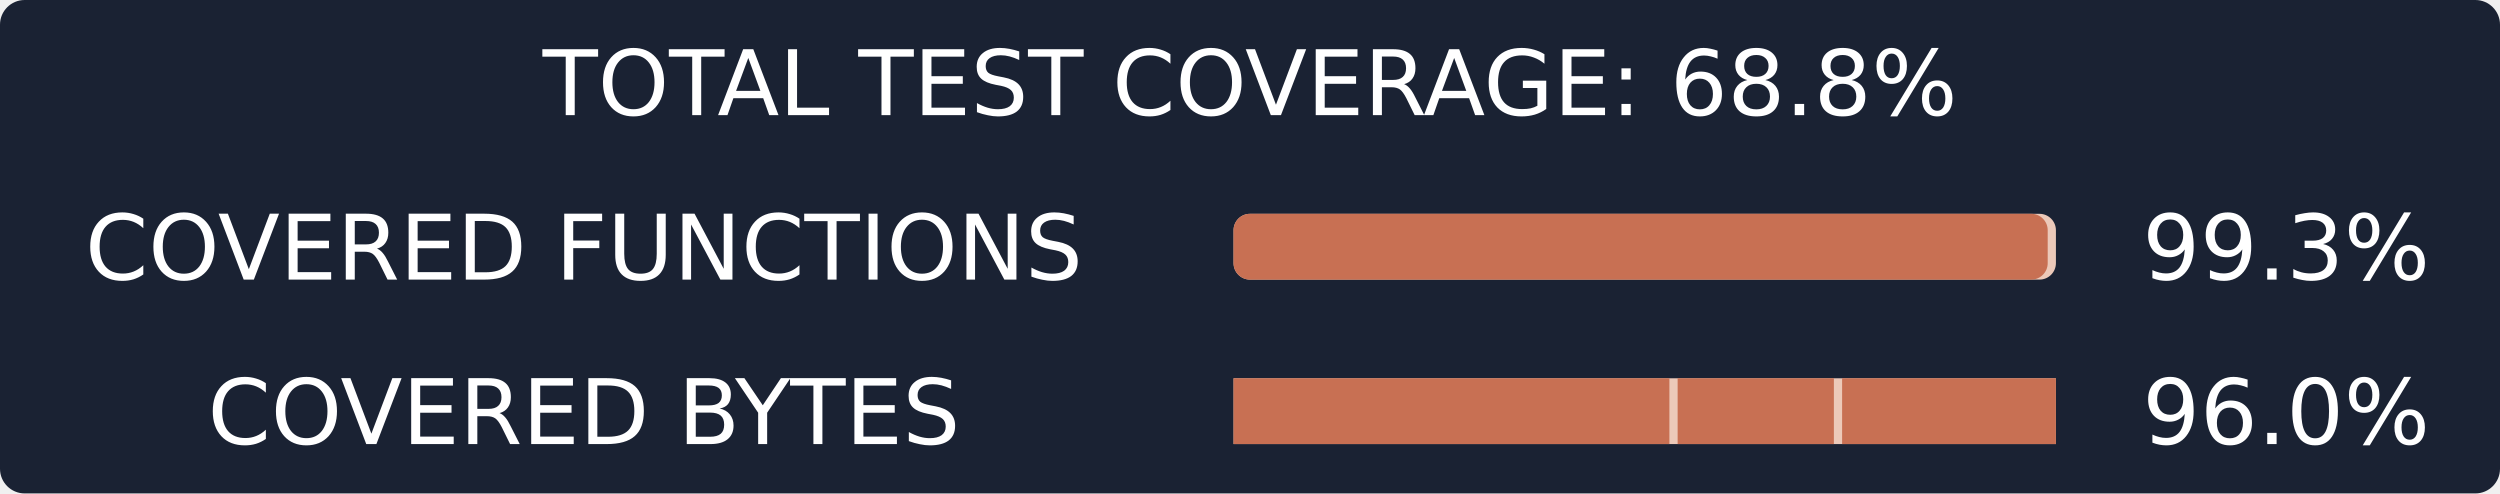
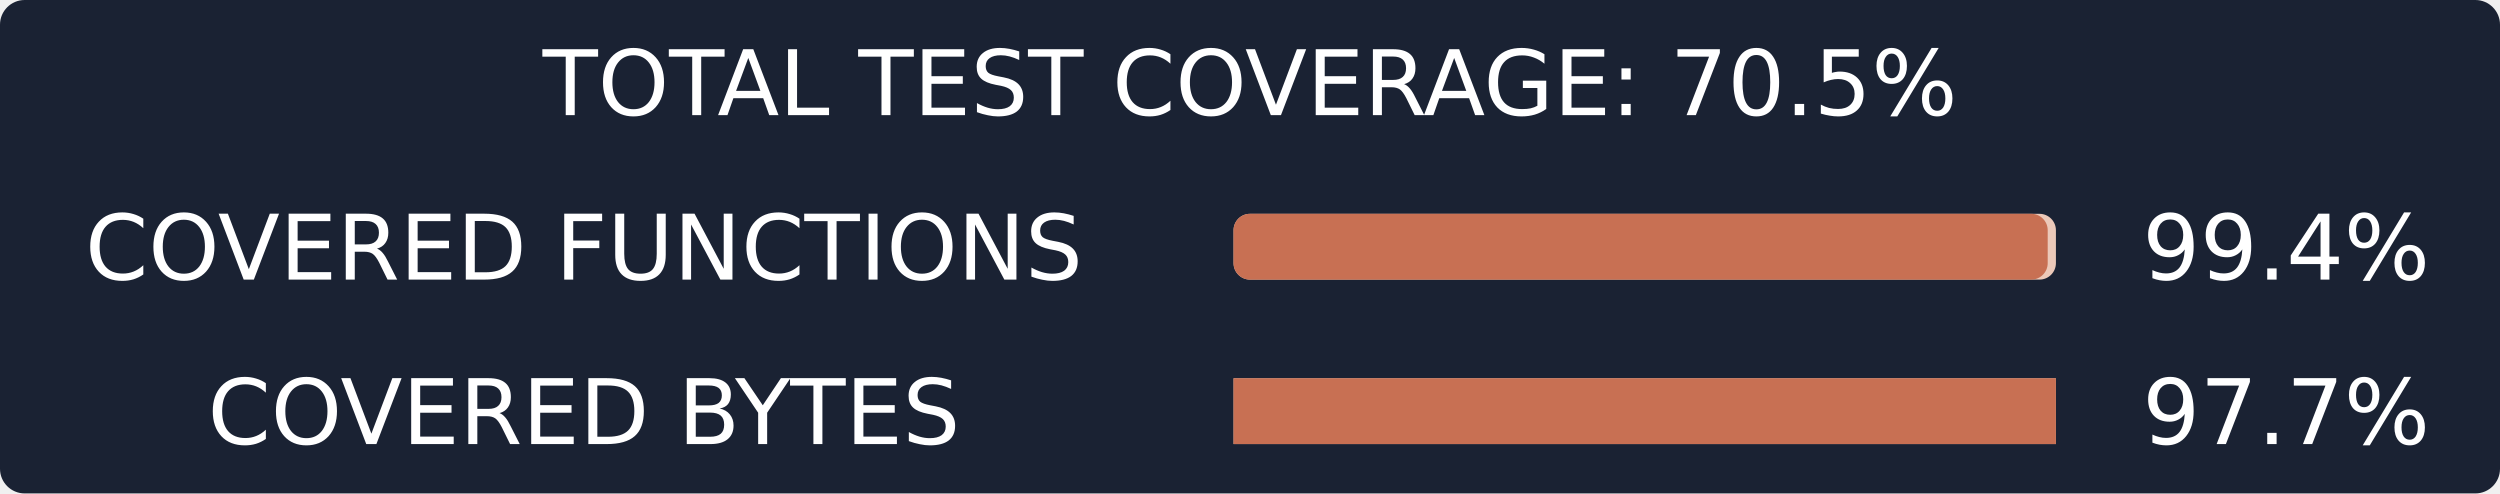
- <svg xmlns="http://www.w3.org/2000/svg" width="304" height="60" role="img" aria-label="decomp: 99.3% of functions, 96.0% of code bytes done; the total test coverage over all of them is 68.8%">
+ <svg xmlns="http://www.w3.org/2000/svg" width="304" height="60" role="img" aria-label="decomp: 99.4% of functions, 97.7% of code bytes done; the total test coverage over all of them is 70.5%">
  <clipPath id="r">
    <rect width="304" height="60" rx="3" />
  </clipPath>
  <g clip-path="url(#r)">
    <rect width="304" height="60" fill="#1a2233" />
    <rect x="150" y="26" width="100" height="8" rx="2" fill="#ecc9b9" />
    <rect x="150" y="26" width="99" height="8" rx="2" fill="#c87053" />
    <rect x="150" y="46" width="100" height="8" fill="#ecc9b9" />
-     <rect x="150" y="46" width="53" height="8" fill="#c87053" />
-     <rect x="204" y="46" width="19" height="8" fill="#c87053" />
-     <rect x="224" y="46" width="26" height="8" fill="#c87053" />
+     <rect x="150" y="46" width="100" height="8" fill="#c87053" />
  </g>
  <g fill="#fff" font-family="Verdana,DejaVu Sans,sans-serif" font-size="11" text-anchor="middle">
    <text x="71" y="34">COVERED FUNCTIONS</text>
    <text x="71" y="54">COVERED BYTES</text>
-     <text x="278" y="34">99.3%</text>
-     <text x="278" y="54">96.0%</text>
-     <text x="152" y="14">TOTAL TEST COVERAGE: 68.8%</text>
+     <text x="278" y="34">99.4%</text>
+     <text x="278" y="54">97.7%</text>
+     <text x="152" y="14">TOTAL TEST COVERAGE: 70.5%</text>
  </g>
</svg>
